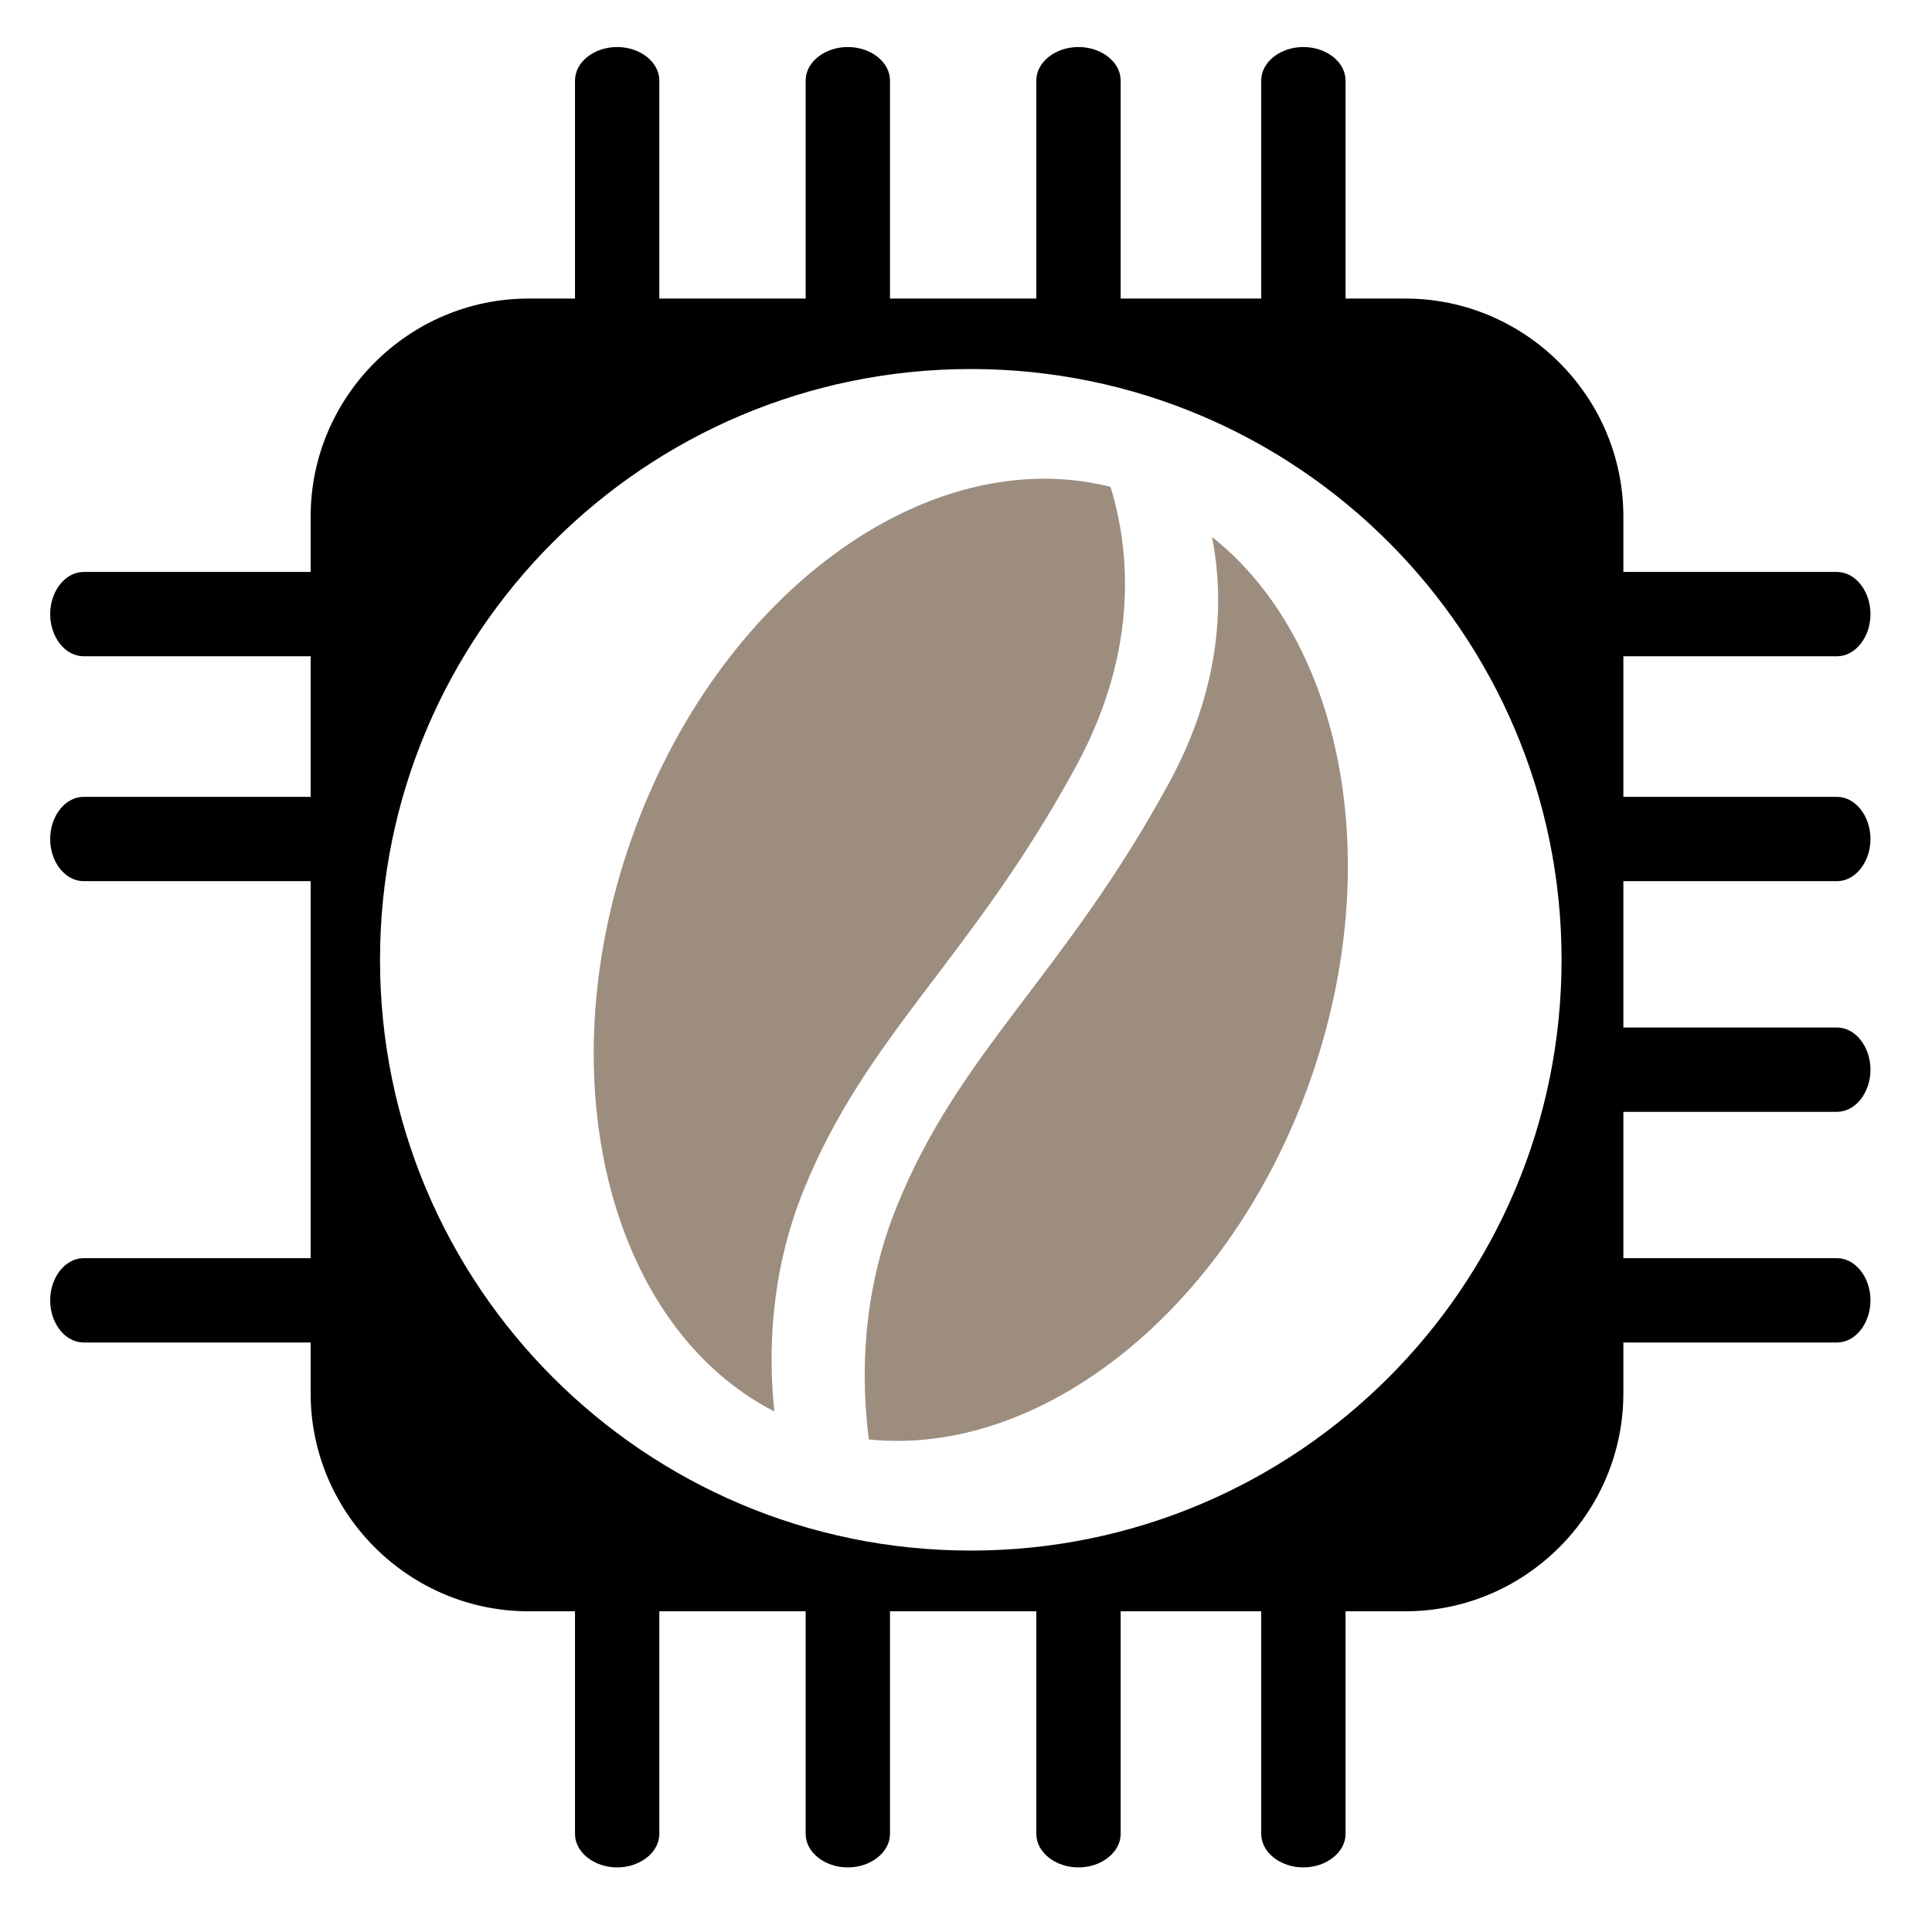
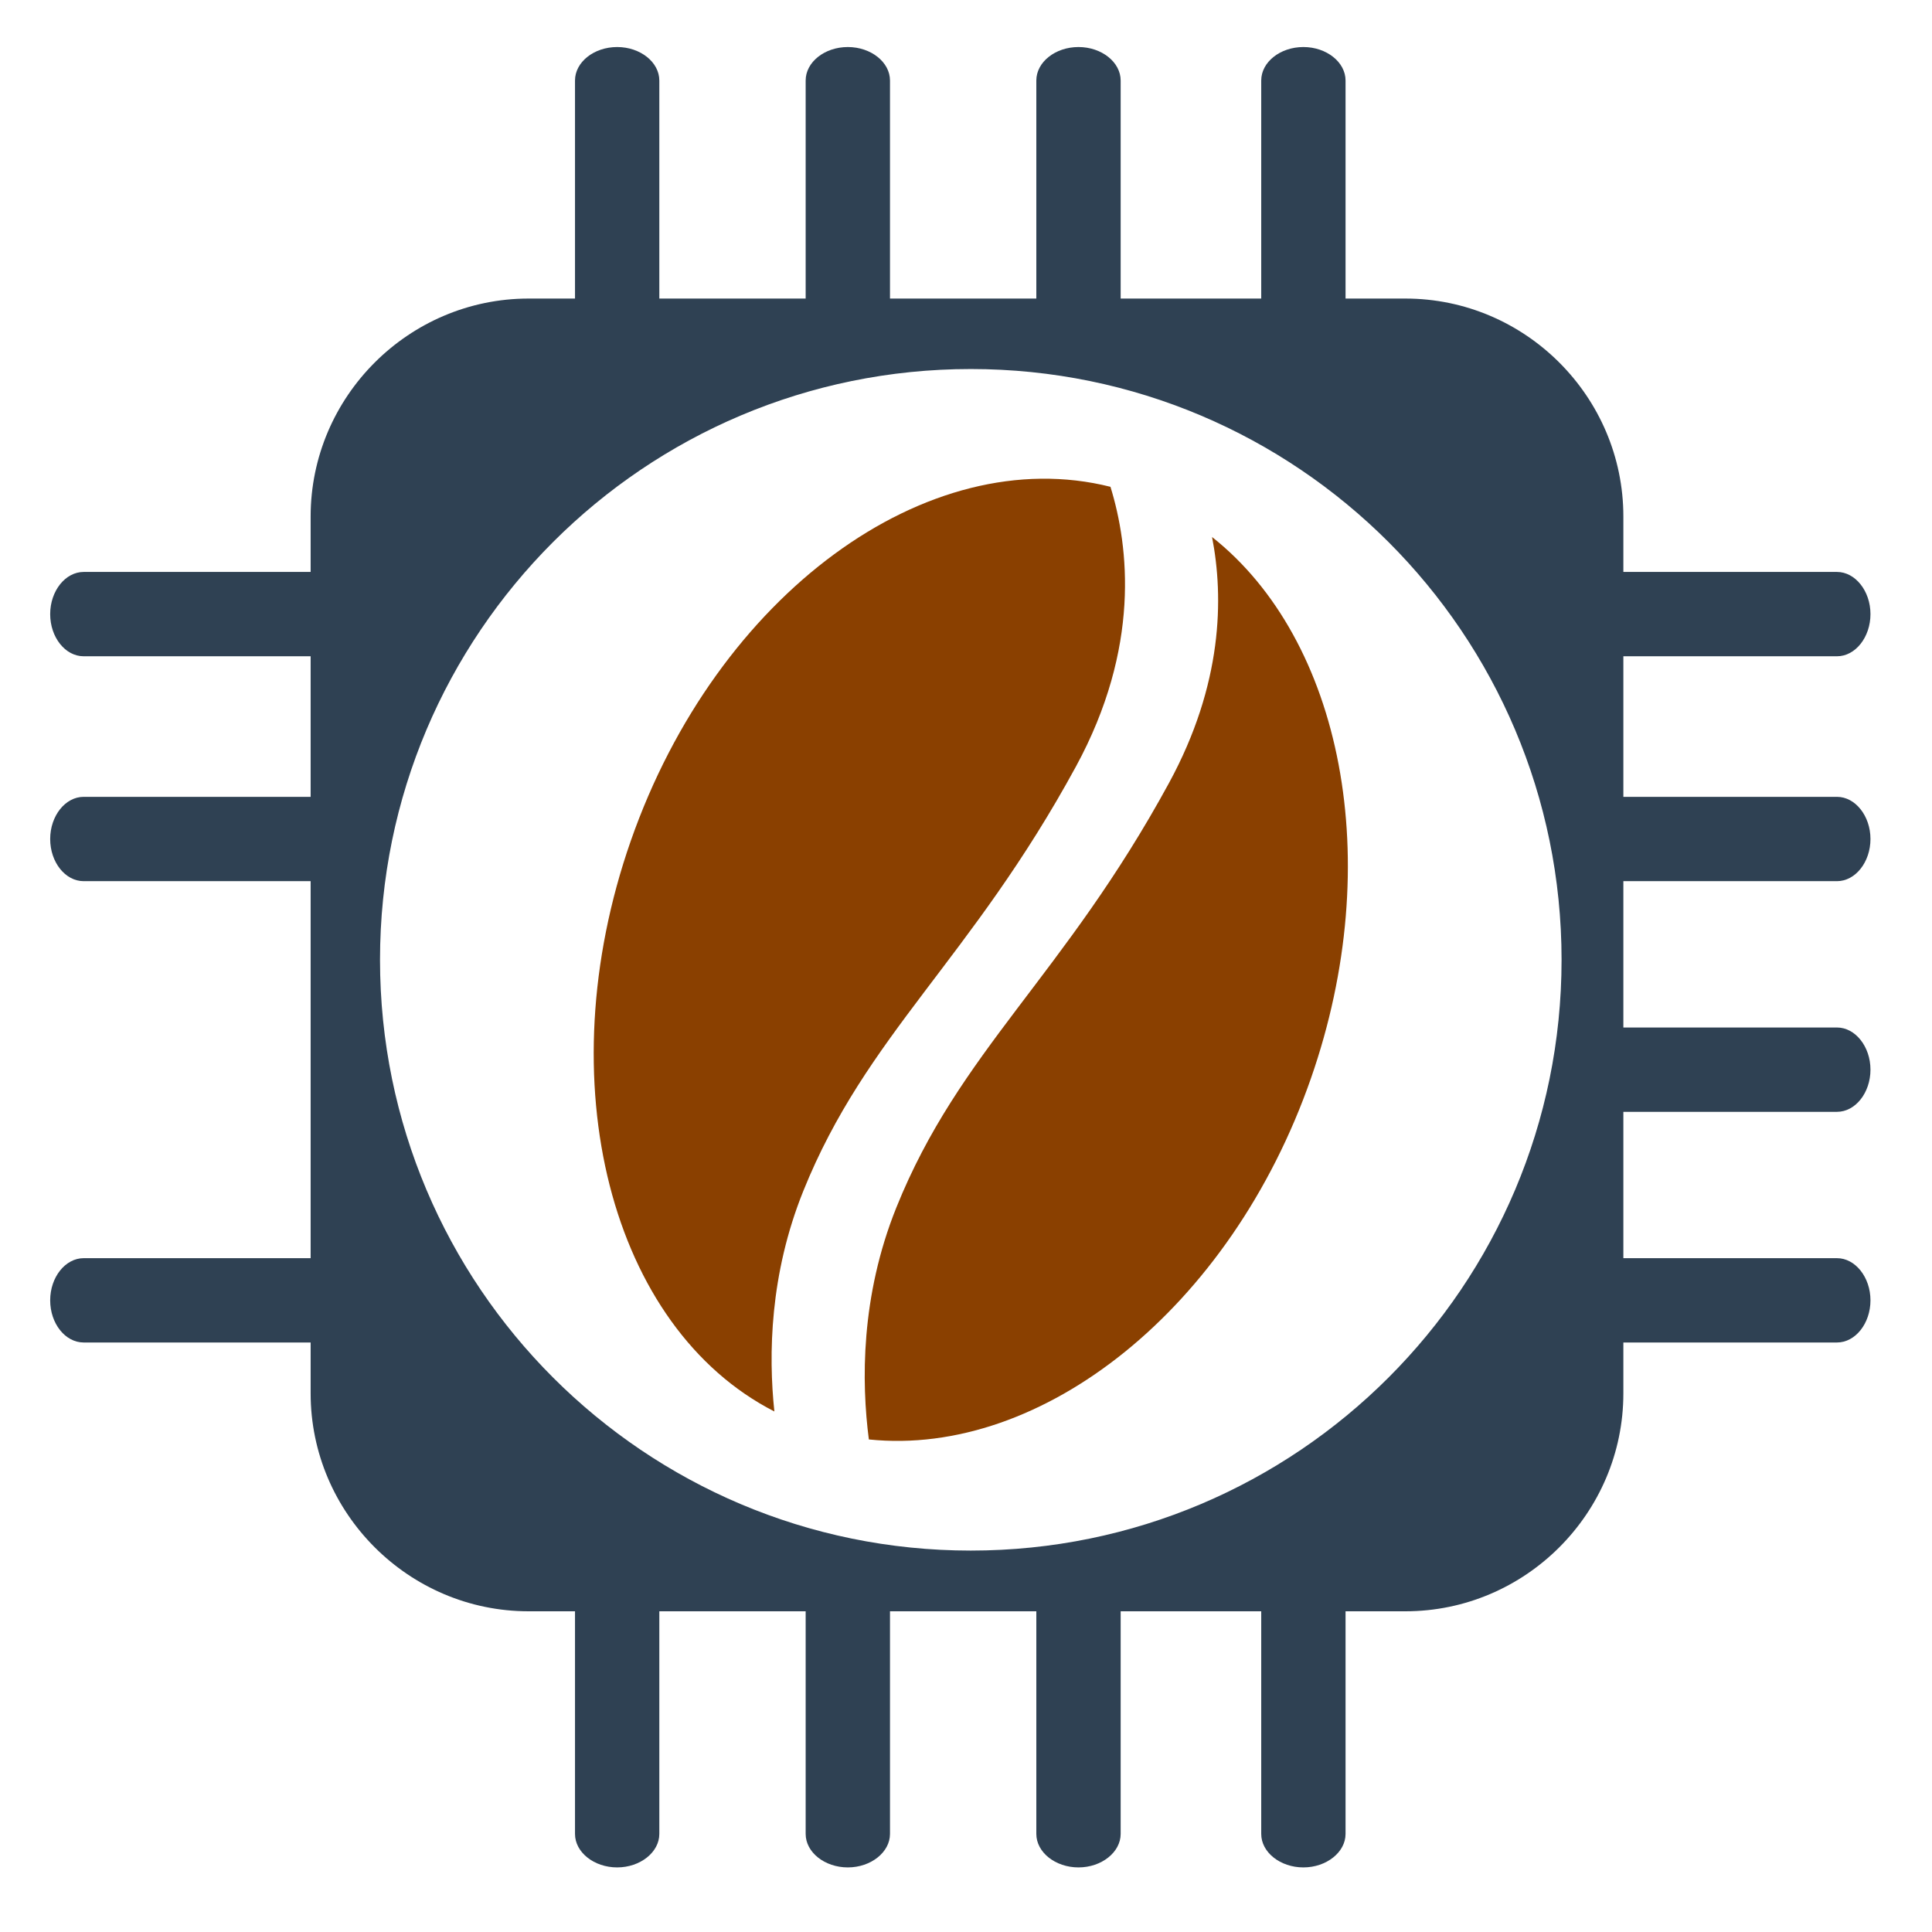
<svg xmlns="http://www.w3.org/2000/svg" xml:space="preserve" width="50mm" height="50mm" version="1.1" style="shape-rendering:geometricPrecision; text-rendering:geometricPrecision; image-rendering:optimizeQuality; fill-rule:evenodd; clip-rule:evenodd" viewBox="0 0 5000 5000">
  <defs>
    <style type="text/css">
-                             .fil1 {
-                                 fill: black
+                             .logo-chip {
+                                 fill: #2f4153;
                            }
-                             .fil0 {
-                                 fill: #3d1c0080
+                             .logo-bean {
+                                 fill: #8a4000
+                             }
+                             @media (prefers-color-scheme: dark) {
+                                 .logo-chip {
+                                     fill: #d2dbde;
+                                 }
+                                 .logo-bean {
+                                     fill: #8a4000
+                                 }
                            }
                        </style>
  </defs>
  <g>
-     <path class="fil0" d="M2004.06 3652.86c-422.61,-216.44 -589.88,-851.25 -371.84,-1476.06 223.08,-639.25 768.44,-1035.75 1241.66,-916.96 47.92,155.27 78.01,416.28 -89.41,724.01 -272.06,500.11 -542.45,693.5 -705.62,1098.66 -86.73,215.38 -90.39,423.05 -74.79,570.35zm244.54 72.42c448.41,46.41 936.11,-338.49 1143.98,-934.16 196.81,-563.97 79.68,-1136.1 -255.79,-1401.34 30.53,157.32 27.76,380.73 -111.32,636.39 -272.07,500.11 -542.46,693.5 -705.62,1098.66 -92.82,230.49 -90.5,452.16 -71.25,600.45z" />
-     <path class="fil1" d="M4201.26 3474.36l552.84 0c47.66,0 86.65,-49.42 86.65,-109.13 0,-59.69 -39.24,-109.1 -86.65,-109.1l-552.84 0 0 -378.71 552.84 0c47.66,0 86.65,-49.42 86.65,-109.14 0,-59.69 -39.24,-109.11 -86.65,-109.11l-552.84 0 0 -378.72 552.84 0c47.66,0 86.65,-49.41 86.65,-109.12 0,-59.7 -39.24,-109.12 -86.65,-109.12l-552.84 0 0 -363.78 552.84 0c47.66,0 86.65,-49.42 86.65,-109.12 0,-59.7 -39.24,-109.12 -86.65,-109.12l-552.84 0 0 -143.45c0,-310.23 -253.83,-564.07 -564.06,-564.07l-154.93 0 0 -564.3c0,-47.37 -49.1,-86.65 -109.12,-86.65 -60.02,0 -109.11,39 -109.11,86.65l0 564.3 -363.79 0 0 -564.3c0,-47.37 -49.11,-86.65 -109.13,-86.65 -60.02,0 -109.12,39 -109.12,86.65l0 564.3 -378.71 0 0 -564.3c0,-47.37 -49.1,-86.65 -109.13,-86.65 -60.01,0 -109.11,39 -109.11,86.65l0 564.3 -378.72 0 0 -564.3c0,-47.37 -49.09,-86.65 -109.11,-86.65 -60.03,0 -109.12,39 -109.12,86.65l0 564.3 -120.11 0c-310.22,0 -564.06,253.84 -564.06,564.07l0 143.45 -587.41 0c-47.37,0 -86.65,49.09 -86.65,109.12 0,60.02 38.99,109.12 86.65,109.12l587.41 0 0 363.78 -587.41 0c-47.37,0 -86.65,49.1 -86.65,109.13 0,60.01 38.99,109.11 86.65,109.11l587.41 0 0 975.68 -587.41 0c-47.37,0 -86.65,49.09 -86.65,109.11 0,60.02 38.99,109.12 86.65,109.12l587.41 0 0 131.58c0,310.23 253.84,564.06 564.06,564.06l120.11 0 0 576.2c0,47.66 49.44,86.64 109.12,86.64 59.67,0 109.11,-39.26 109.11,-86.64l0 -576.2 378.72 0 0 576.2c0,47.66 49.43,86.64 109.12,86.64 59.67,0 109.12,-39.26 109.12,-86.64l0 -576.2 378.71 0 0 576.2c0,47.66 49.44,86.64 109.12,86.64 59.69,0 109.13,-39.26 109.13,-86.64l0 -576.2 363.79 0 0 576.2c0,47.66 49.42,86.64 109.11,86.64 59.68,0 109.12,-39.26 109.12,-86.64l0 -576.2 154.93 0c310.23,0 564.06,-253.83 564.06,-564.06l0 -131.58zm-1688.86 538.53c844.4,0 1528.92,-684.52 1528.92,-1528.92 0,-844.4 -684.52,-1528.93 -1528.92,-1528.93 -844.4,0 -1528.92,684.53 -1528.92,1528.93 0,844.4 684.52,1528.92 1528.92,1528.92z" />
+     <path class="logo-bean" d="M2004.06 3652.86c-422.61,-216.44 -589.88,-851.25 -371.84,-1476.06 223.08,-639.25 768.44,-1035.75 1241.66,-916.96 47.92,155.27 78.01,416.28 -89.41,724.01 -272.06,500.11 -542.45,693.5 -705.62,1098.66 -86.73,215.38 -90.39,423.05 -74.79,570.35zm244.54 72.42c448.41,46.41 936.11,-338.49 1143.98,-934.16 196.81,-563.97 79.68,-1136.1 -255.79,-1401.34 30.53,157.32 27.76,380.73 -111.32,636.39 -272.07,500.11 -542.46,693.5 -705.62,1098.66 -92.82,230.49 -90.5,452.16 -71.25,600.45z" />
+     <path class="logo-chip" d="M4201.26 3474.36l552.84 0c47.66,0 86.65,-49.42 86.65,-109.13 0,-59.69 -39.24,-109.1 -86.65,-109.1l-552.84 0 0 -378.71 552.84 0c47.66,0 86.65,-49.42 86.65,-109.14 0,-59.69 -39.24,-109.11 -86.65,-109.11l-552.84 0 0 -378.72 552.84 0c47.66,0 86.65,-49.41 86.65,-109.12 0,-59.7 -39.24,-109.12 -86.65,-109.12l-552.84 0 0 -363.78 552.84 0c47.66,0 86.65,-49.42 86.65,-109.12 0,-59.7 -39.24,-109.12 -86.65,-109.12l-552.84 0 0 -143.45c0,-310.23 -253.83,-564.07 -564.06,-564.07l-154.93 0 0 -564.3c0,-47.37 -49.1,-86.65 -109.12,-86.65 -60.02,0 -109.11,39 -109.11,86.65l0 564.3 -363.79 0 0 -564.3c0,-47.37 -49.11,-86.65 -109.13,-86.65 -60.02,0 -109.12,39 -109.12,86.65l0 564.3 -378.71 0 0 -564.3c0,-47.37 -49.1,-86.65 -109.13,-86.65 -60.01,0 -109.11,39 -109.11,86.65l0 564.3 -378.72 0 0 -564.3c0,-47.37 -49.09,-86.65 -109.11,-86.65 -60.03,0 -109.12,39 -109.12,86.65l0 564.3 -120.11 0c-310.22,0 -564.06,253.84 -564.06,564.07l0 143.45 -587.41 0c-47.37,0 -86.65,49.09 -86.65,109.12 0,60.02 38.99,109.12 86.65,109.12l587.41 0 0 363.78 -587.41 0c-47.37,0 -86.65,49.1 -86.65,109.13 0,60.01 38.99,109.11 86.65,109.11l587.41 0 0 975.68 -587.41 0c-47.37,0 -86.65,49.09 -86.65,109.11 0,60.02 38.99,109.12 86.65,109.12l587.41 0 0 131.58c0,310.23 253.84,564.06 564.06,564.06l120.11 0 0 576.2c0,47.66 49.44,86.64 109.12,86.64 59.67,0 109.11,-39.26 109.11,-86.64l0 -576.2 378.72 0 0 576.2c0,47.66 49.43,86.64 109.12,86.64 59.67,0 109.12,-39.26 109.12,-86.64l0 -576.2 378.71 0 0 576.2c0,47.66 49.44,86.64 109.12,86.64 59.69,0 109.13,-39.26 109.13,-86.64l0 -576.2 363.79 0 0 576.2c0,47.66 49.42,86.64 109.11,86.64 59.68,0 109.12,-39.26 109.12,-86.64l0 -576.2 154.93 0c310.23,0 564.06,-253.83 564.06,-564.06l0 -131.58zm-1688.86 538.53c844.4,0 1528.92,-684.52 1528.92,-1528.92 0,-844.4 -684.52,-1528.93 -1528.92,-1528.93 -844.4,0 -1528.92,684.53 -1528.92,1528.93 0,844.4 684.52,1528.92 1528.92,1528.92z" />
  </g>
</svg>
